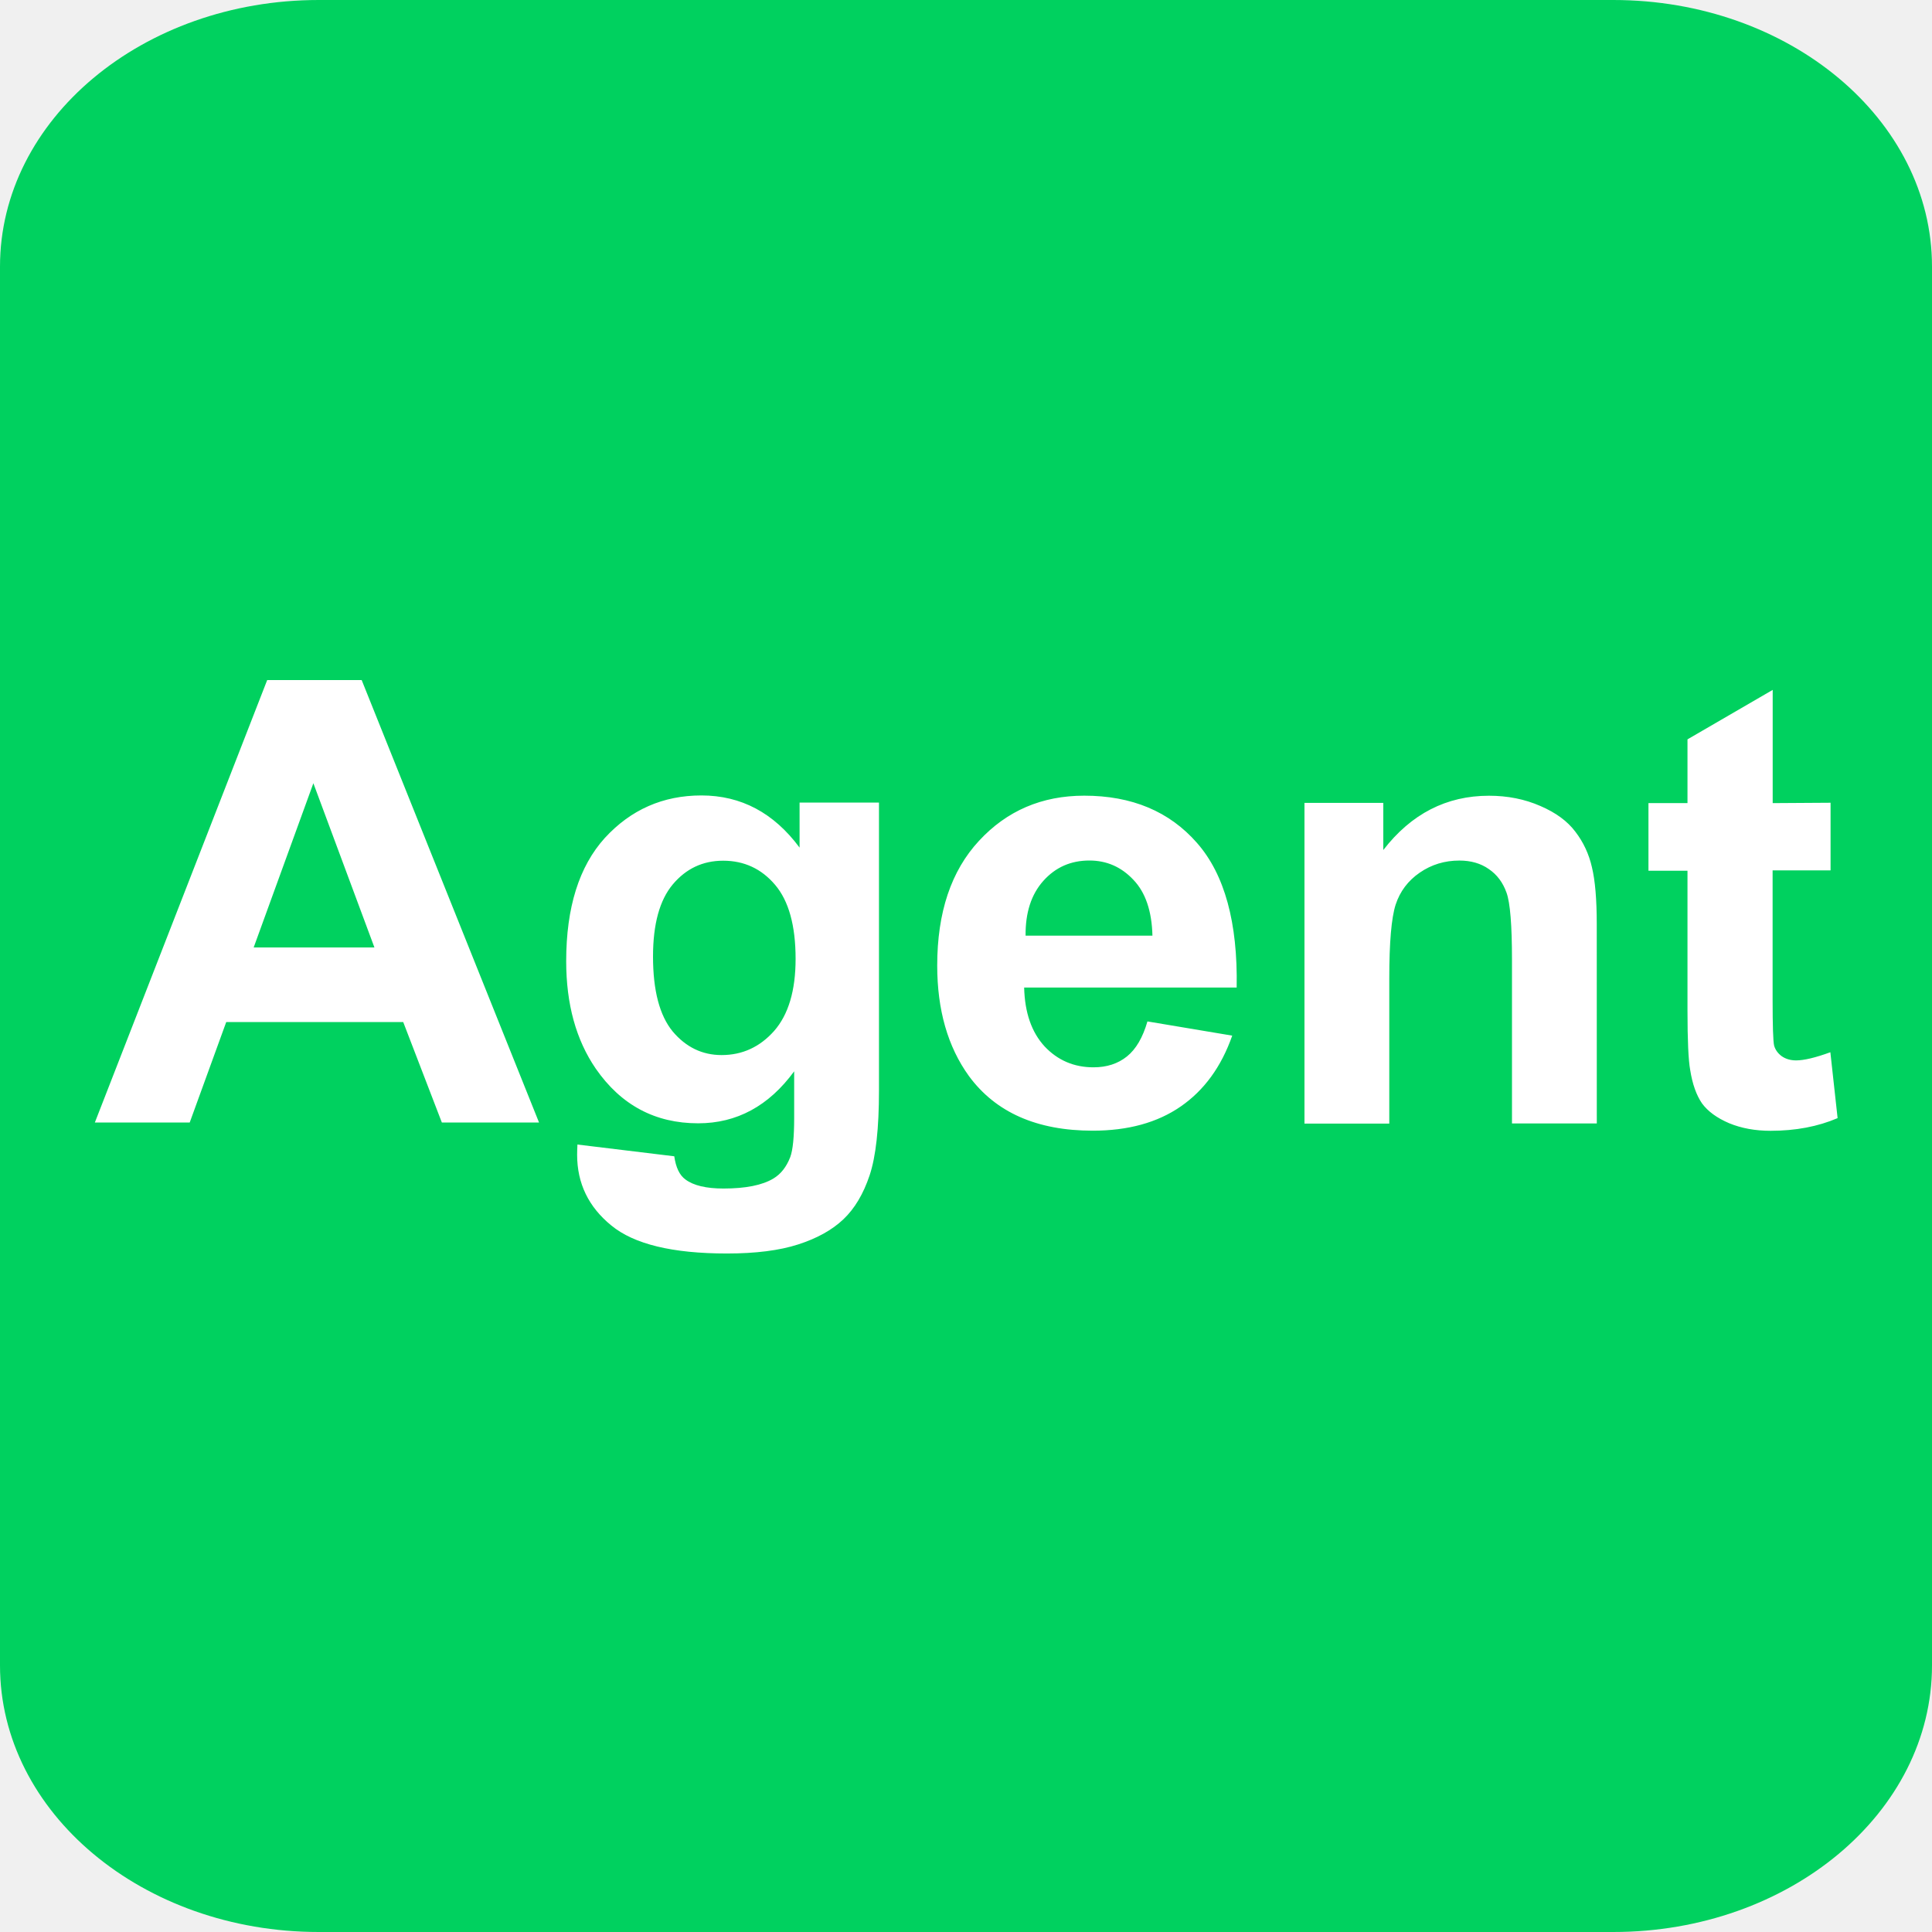
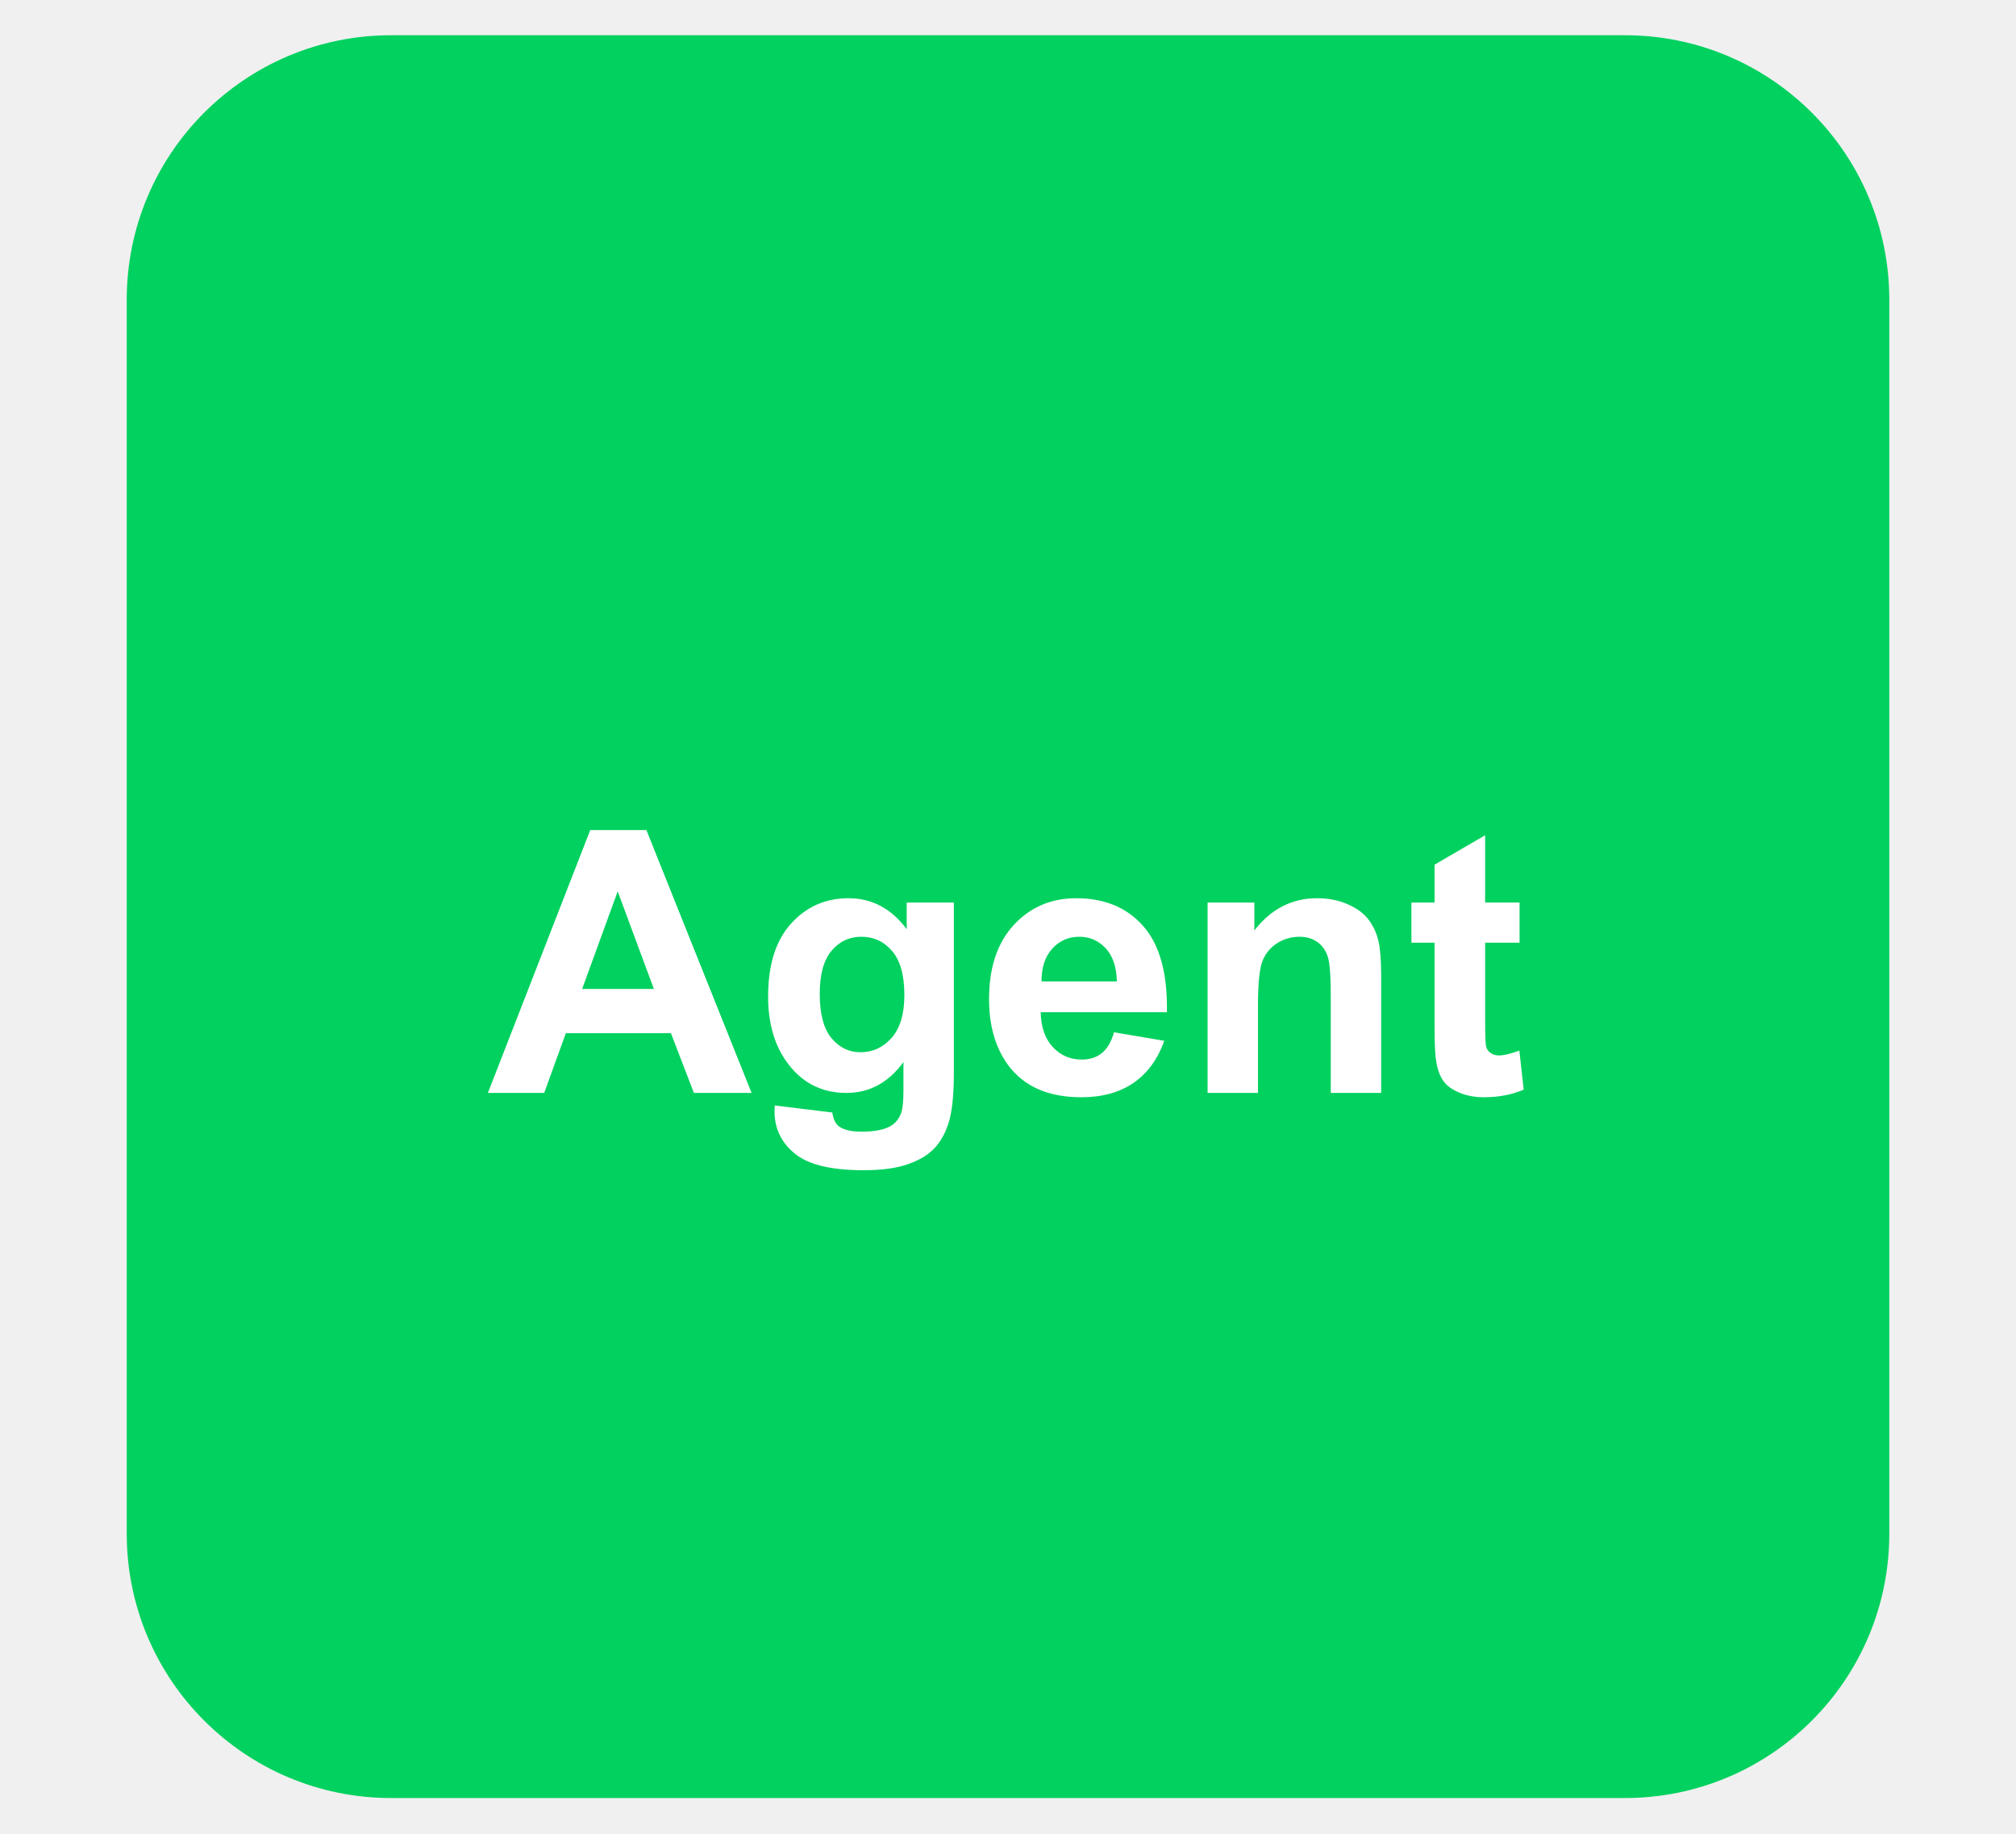
- <svg xmlns="http://www.w3.org/2000/svg" width="100" height="100" version="1.1" viewBox="0 0 100 100">
-   <rect width="100" height="100" rx="16.5" ry="13.8" fill="#00d15f" />
-   <path d="m27.9 58.1h-5.03l-2-5.2h-9.16l-1.89 5.2h-4.91l8.92-22.9h4.89zm-8.52-9.06-3.16-8.5-3.09 8.5zm10.5 10.2 5.02 0.609q0.125 0.875 0.578 1.2 0.625 0.469 1.97 0.469 1.72 0 2.58-0.516 0.578-0.344 0.875-1.11 0.203-0.547 0.203-2.02v-2.42q-1.97 2.69-4.97 2.69-3.34 0-5.3-2.83-1.53-2.23-1.53-5.56 0-4.17 2-6.38 2.02-2.2 5-2.2 3.08 0 5.08 2.7v-2.33h4.11v14.9q0 2.94-0.484 4.39t-1.36 2.28-2.34 1.3q-1.45 0.469-3.69 0.469-4.22 0-5.98-1.45-1.77-1.44-1.77-3.66 0-0.219 0.016-0.531zm3.92-9.73q0 2.64 1.02 3.88 1.03 1.22 2.53 1.22 1.61 0 2.72-1.25 1.11-1.27 1.11-3.73 0-2.58-1.06-3.83t-2.69-1.25q-1.58 0-2.61 1.23-1.02 1.22-1.02 3.73zm25.6 3.36 4.38 0.734q-0.844 2.41-2.67 3.67-1.81 1.25-4.55 1.25-4.33 0-6.41-2.83-1.64-2.27-1.64-5.72 0-4.12 2.16-6.45 2.16-2.34 5.45-2.34 3.7 0 5.84 2.45 2.14 2.44 2.05 7.48h-11q0.047 1.95 1.06 3.05 1.02 1.08 2.53 1.08 1.03 0 1.73-0.562t1.06-1.81zm0.25-4.44q-0.047-1.91-0.984-2.89-0.938-1-2.28-1-1.44 0-2.38 1.05t-0.922 2.84zm23 9.72h-4.39v-8.47q0-2.69-0.281-3.47-0.281-0.797-0.922-1.23-0.625-0.438-1.52-0.438-1.14 0-2.05 0.625t-1.25 1.66q-0.328 1.03-0.328 3.81v7.52h-4.39v-16.6h4.08v2.44q2.17-2.81 5.47-2.81 1.45 0 2.66 0.531 1.2 0.516 1.81 1.33 0.625 0.812 0.859 1.84 0.25 1.03 0.25 2.95zm12.1-16.6v3.5h-3v6.69q0 2.03 0.078 2.38 0.094 0.328 0.391 0.547 0.312 0.219 0.75 0.219 0.609 0 1.77-0.422l0.375 3.41q-1.53 0.656-3.47 0.656-1.19 0-2.14-0.391-0.953-0.406-1.41-1.03-0.438-0.641-0.609-1.72-0.141-0.766-0.141-3.09v-7.23h-2.02v-3.5h2.02v-3.3l4.41-2.56v5.86z" fill="#fff" stroke-width="2.2" style="white-space:pre" aria-label="Agent" />
+ <svg xmlns="http://www.w3.org/2000/svg" width="164.707" height="149.76" viewBox="0 0 164.707 149.76">
+   <path fill-rule="nonzero" fill="rgb(0%, 81.961%, 37.255%)" fill-opacity="1" d="M 31.953 146.879 L 132.754 146.879 C 144.684 146.879 154.355 137.211 154.355 125.281 L 154.355 24.48 C 154.355 12.551 144.684 2.879 132.754 2.879 L 31.953 2.879 C 20.023 2.879 10.355 12.551 10.355 24.48 L 10.355 125.281 C 10.355 137.211 20.023 146.879 31.953 146.879 Z M 31.953 146.879 " />
+   <path fill-rule="nonzero" fill="rgb(100%, 100%, 100%)" fill-opacity="1" d="M 61.406 89.281 L 56.691 89.281 L 54.816 84.402 L 46.23 84.402 L 44.461 89.281 L 39.859 89.281 L 48.223 67.805 L 52.809 67.805 Z M 53.422 80.785 L 50.465 72.816 L 47.562 80.785 Z M 63.297 90.305 L 68 90.879 C 68.078 91.426 68.258 91.801 68.539 92.008 C 68.93 92.301 69.547 92.445 70.387 92.445 C 71.461 92.445 72.266 92.285 72.805 91.961 C 73.164 91.746 73.438 91.398 73.625 90.922 C 73.75 90.578 73.812 89.949 73.812 89.031 L 73.812 86.762 C 72.582 88.441 71.031 89.281 69.156 89.281 C 67.066 89.281 65.41 88.398 64.188 86.629 C 63.23 85.234 62.754 83.496 62.754 81.414 C 62.754 78.809 63.383 76.816 64.637 75.438 C 65.891 74.062 67.453 73.375 69.316 73.375 C 71.242 73.375 72.828 74.219 74.078 75.906 L 74.078 73.727 L 77.93 73.727 L 77.93 87.684 C 77.93 89.52 77.777 90.891 77.477 91.801 C 77.172 92.711 76.75 93.422 76.203 93.938 C 75.656 94.457 74.926 94.863 74.012 95.156 C 73.098 95.449 71.945 95.594 70.547 95.594 C 67.91 95.594 66.039 95.145 64.938 94.238 C 63.832 93.336 63.281 92.191 63.281 90.805 C 63.281 90.668 63.285 90.5 63.297 90.305 Z M 66.973 81.18 C 66.973 82.832 67.293 84.039 67.934 84.805 C 68.57 85.57 69.359 85.957 70.297 85.957 C 71.305 85.957 72.152 85.562 72.848 84.777 C 73.539 83.992 73.887 82.828 73.887 81.281 C 73.887 79.672 73.555 78.477 72.891 77.695 C 72.227 76.914 71.387 76.523 70.371 76.523 C 69.383 76.523 68.57 76.906 67.934 77.672 C 67.293 78.438 66.973 79.609 66.973 81.18 Z M 91.016 84.328 L 95.117 85.02 C 94.59 86.523 93.754 87.668 92.617 88.453 C 91.48 89.238 90.055 89.633 88.348 89.633 C 85.641 89.633 83.641 88.75 82.344 86.98 C 81.316 85.566 80.805 83.777 80.805 81.621 C 80.805 79.043 81.477 77.023 82.824 75.562 C 84.172 74.102 85.875 73.375 87.938 73.375 C 90.25 73.375 92.078 74.137 93.414 75.664 C 94.754 77.195 95.395 79.535 95.336 82.688 L 85.023 82.688 C 85.051 83.91 85.383 84.859 86.02 85.539 C 86.652 86.219 87.445 86.555 88.391 86.555 C 89.035 86.555 89.578 86.383 90.016 86.031 C 90.457 85.68 90.789 85.109 91.016 84.328 Z M 91.25 80.172 C 91.219 78.98 90.91 78.074 90.324 77.453 C 89.738 76.832 89.027 76.523 88.188 76.523 C 87.289 76.523 86.547 76.852 85.961 77.504 C 85.375 78.156 85.086 79.047 85.094 80.172 Z M 112.84 89.281 L 108.723 89.281 L 108.723 81.344 C 108.723 79.664 108.637 78.574 108.457 78.082 C 108.281 77.59 107.996 77.207 107.602 76.934 C 107.207 76.66 106.73 76.523 106.176 76.523 C 105.461 76.523 104.82 76.719 104.254 77.109 C 103.688 77.5 103.301 78.016 103.09 78.66 C 102.879 79.305 102.777 80.496 102.777 82.234 L 102.777 89.281 L 98.66 89.281 L 98.66 73.727 L 102.48 73.727 L 102.48 76.008 C 103.84 74.25 105.551 73.375 107.609 73.375 C 108.52 73.375 109.348 73.535 110.098 73.863 C 110.852 74.191 111.422 74.609 111.805 75.117 C 112.191 75.625 112.461 76.199 112.613 76.844 C 112.762 77.488 112.84 78.414 112.84 79.613 Z M 124.148 73.727 L 124.148 77.008 L 121.336 77.008 L 121.336 83.273 C 121.336 84.543 121.359 85.285 121.414 85.496 C 121.469 85.703 121.59 85.879 121.781 86.016 C 121.973 86.152 122.203 86.219 122.477 86.219 C 122.859 86.219 123.41 86.086 124.133 85.824 L 124.484 89.016 C 123.527 89.426 122.441 89.633 121.23 89.633 C 120.488 89.633 119.82 89.508 119.227 89.258 C 118.629 89.008 118.191 88.688 117.914 88.293 C 117.637 87.898 117.441 87.363 117.336 86.688 C 117.246 86.211 117.203 85.242 117.203 83.789 L 117.203 77.008 L 115.312 77.008 L 115.312 73.727 L 117.203 73.727 L 117.203 70.633 L 121.336 68.23 L 121.336 73.727 Z M 39.859 62.121 " />
</svg>
